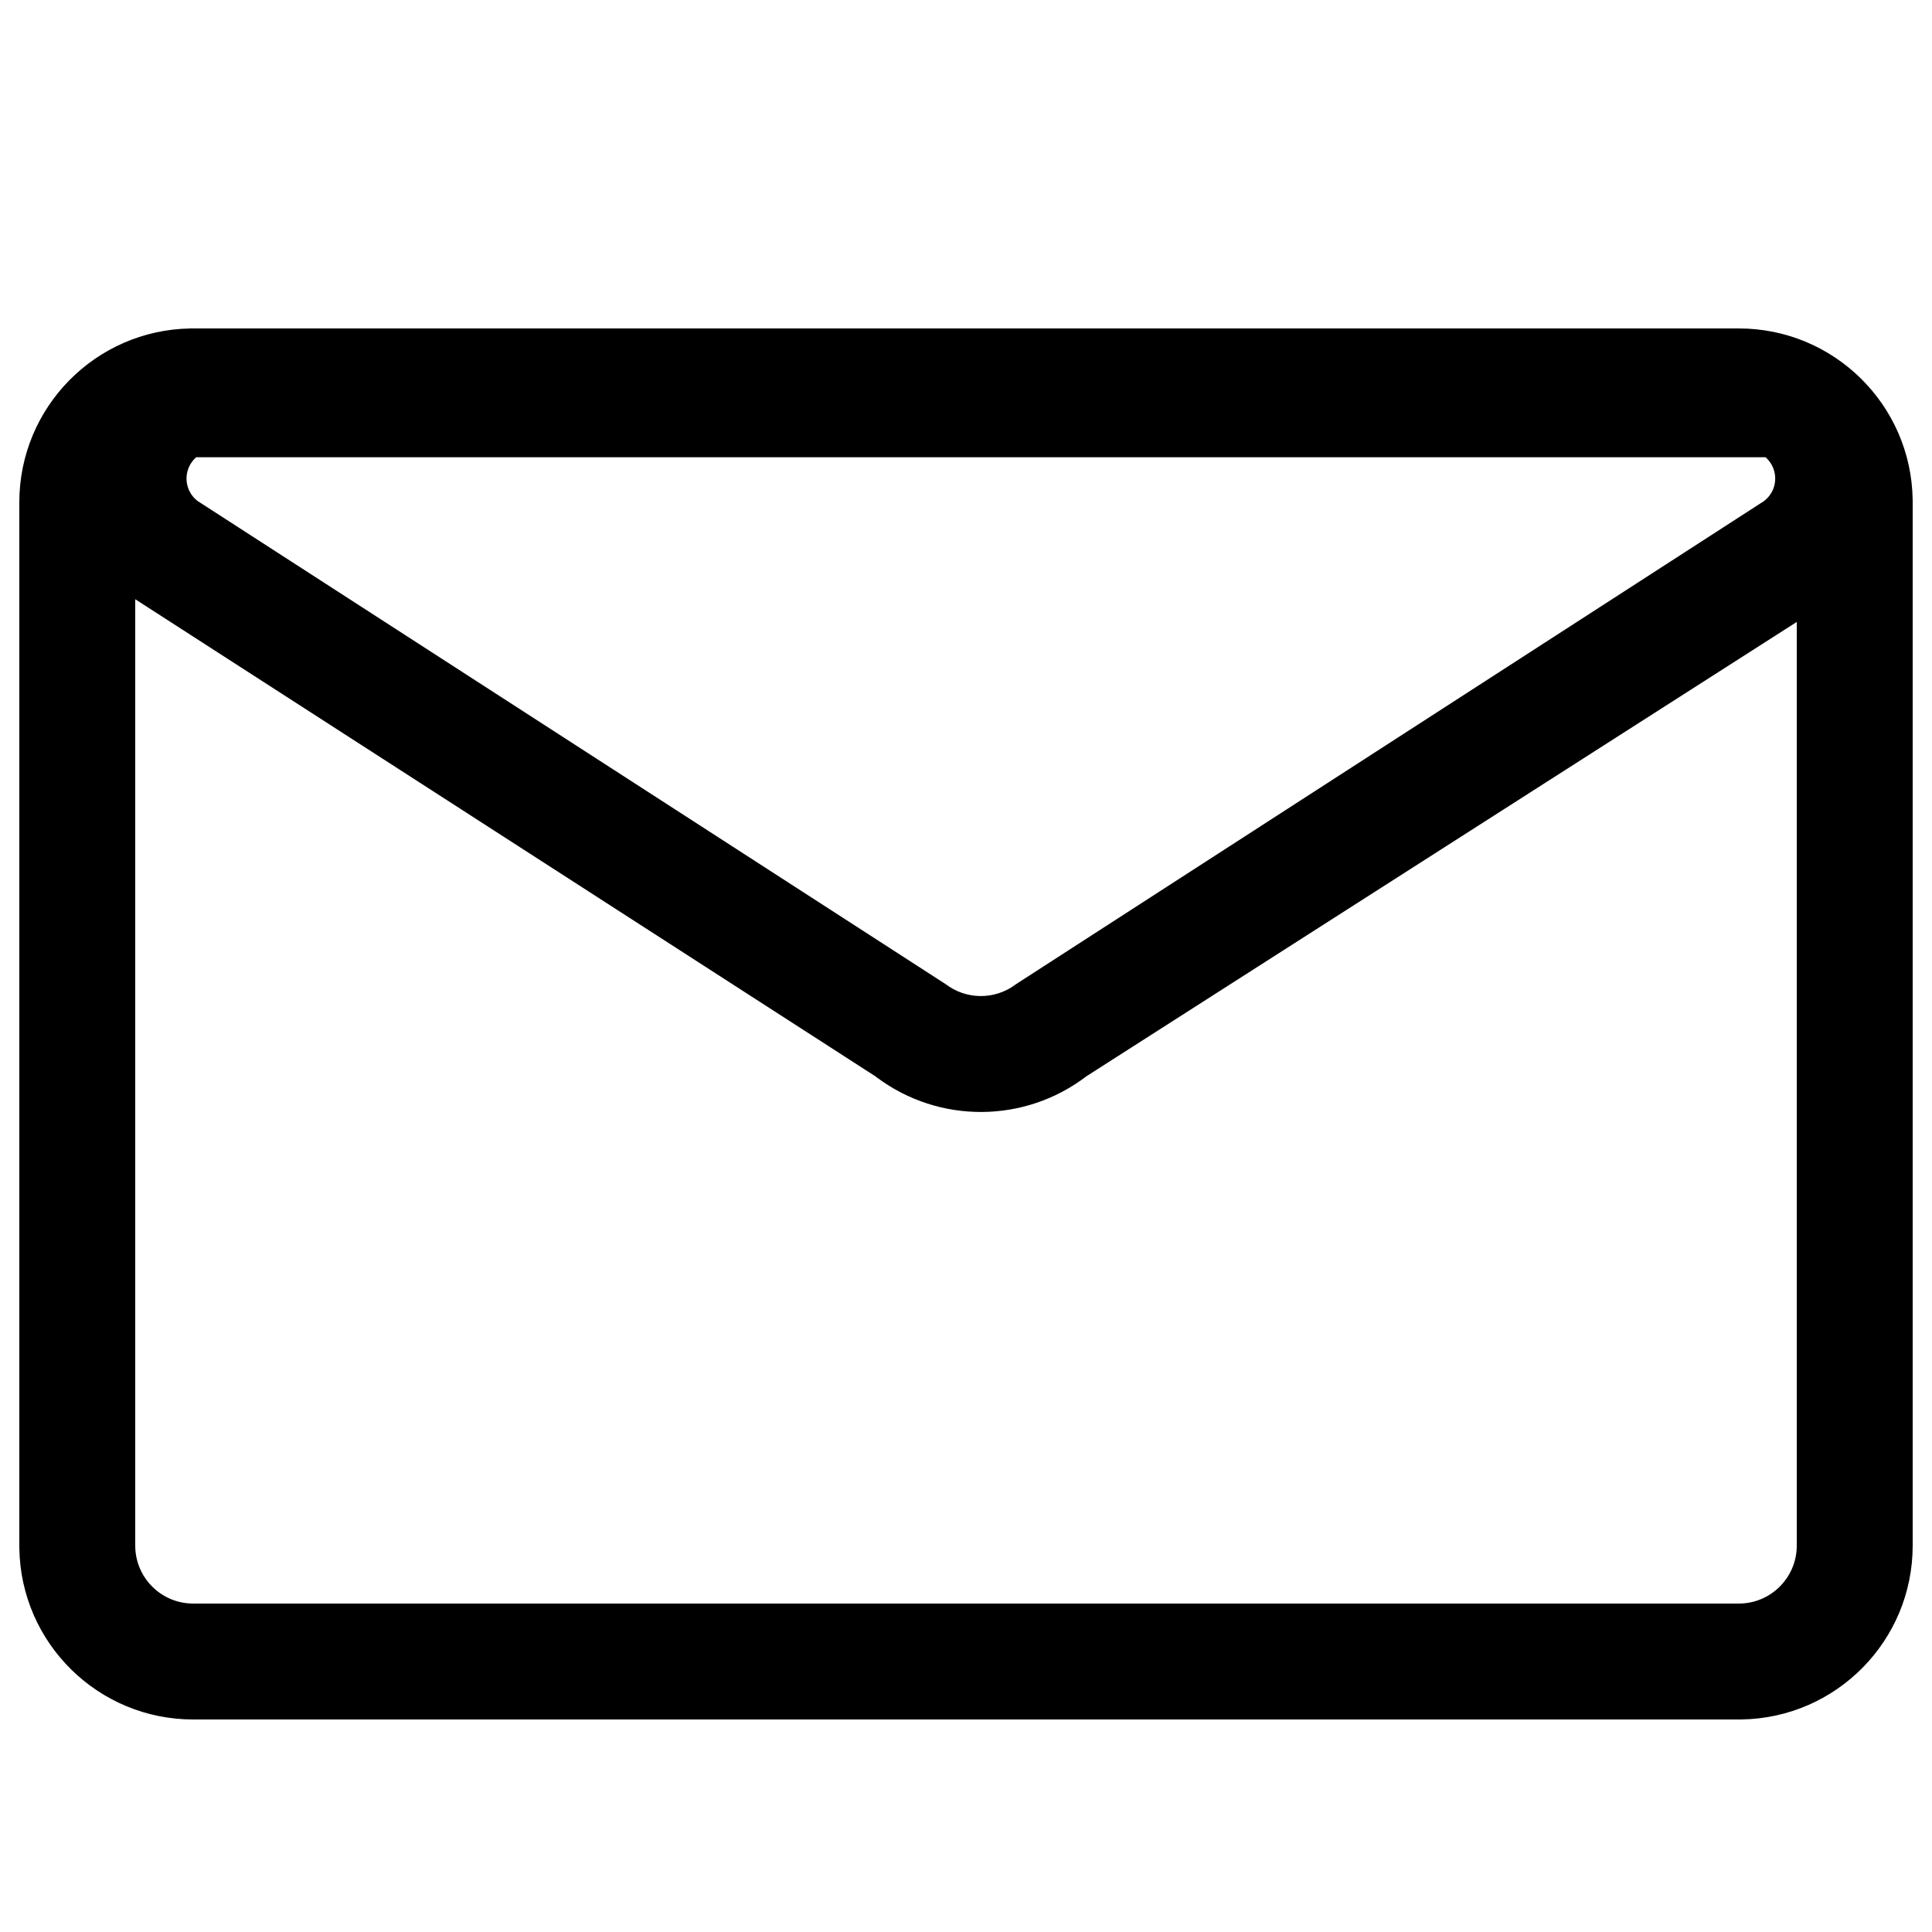
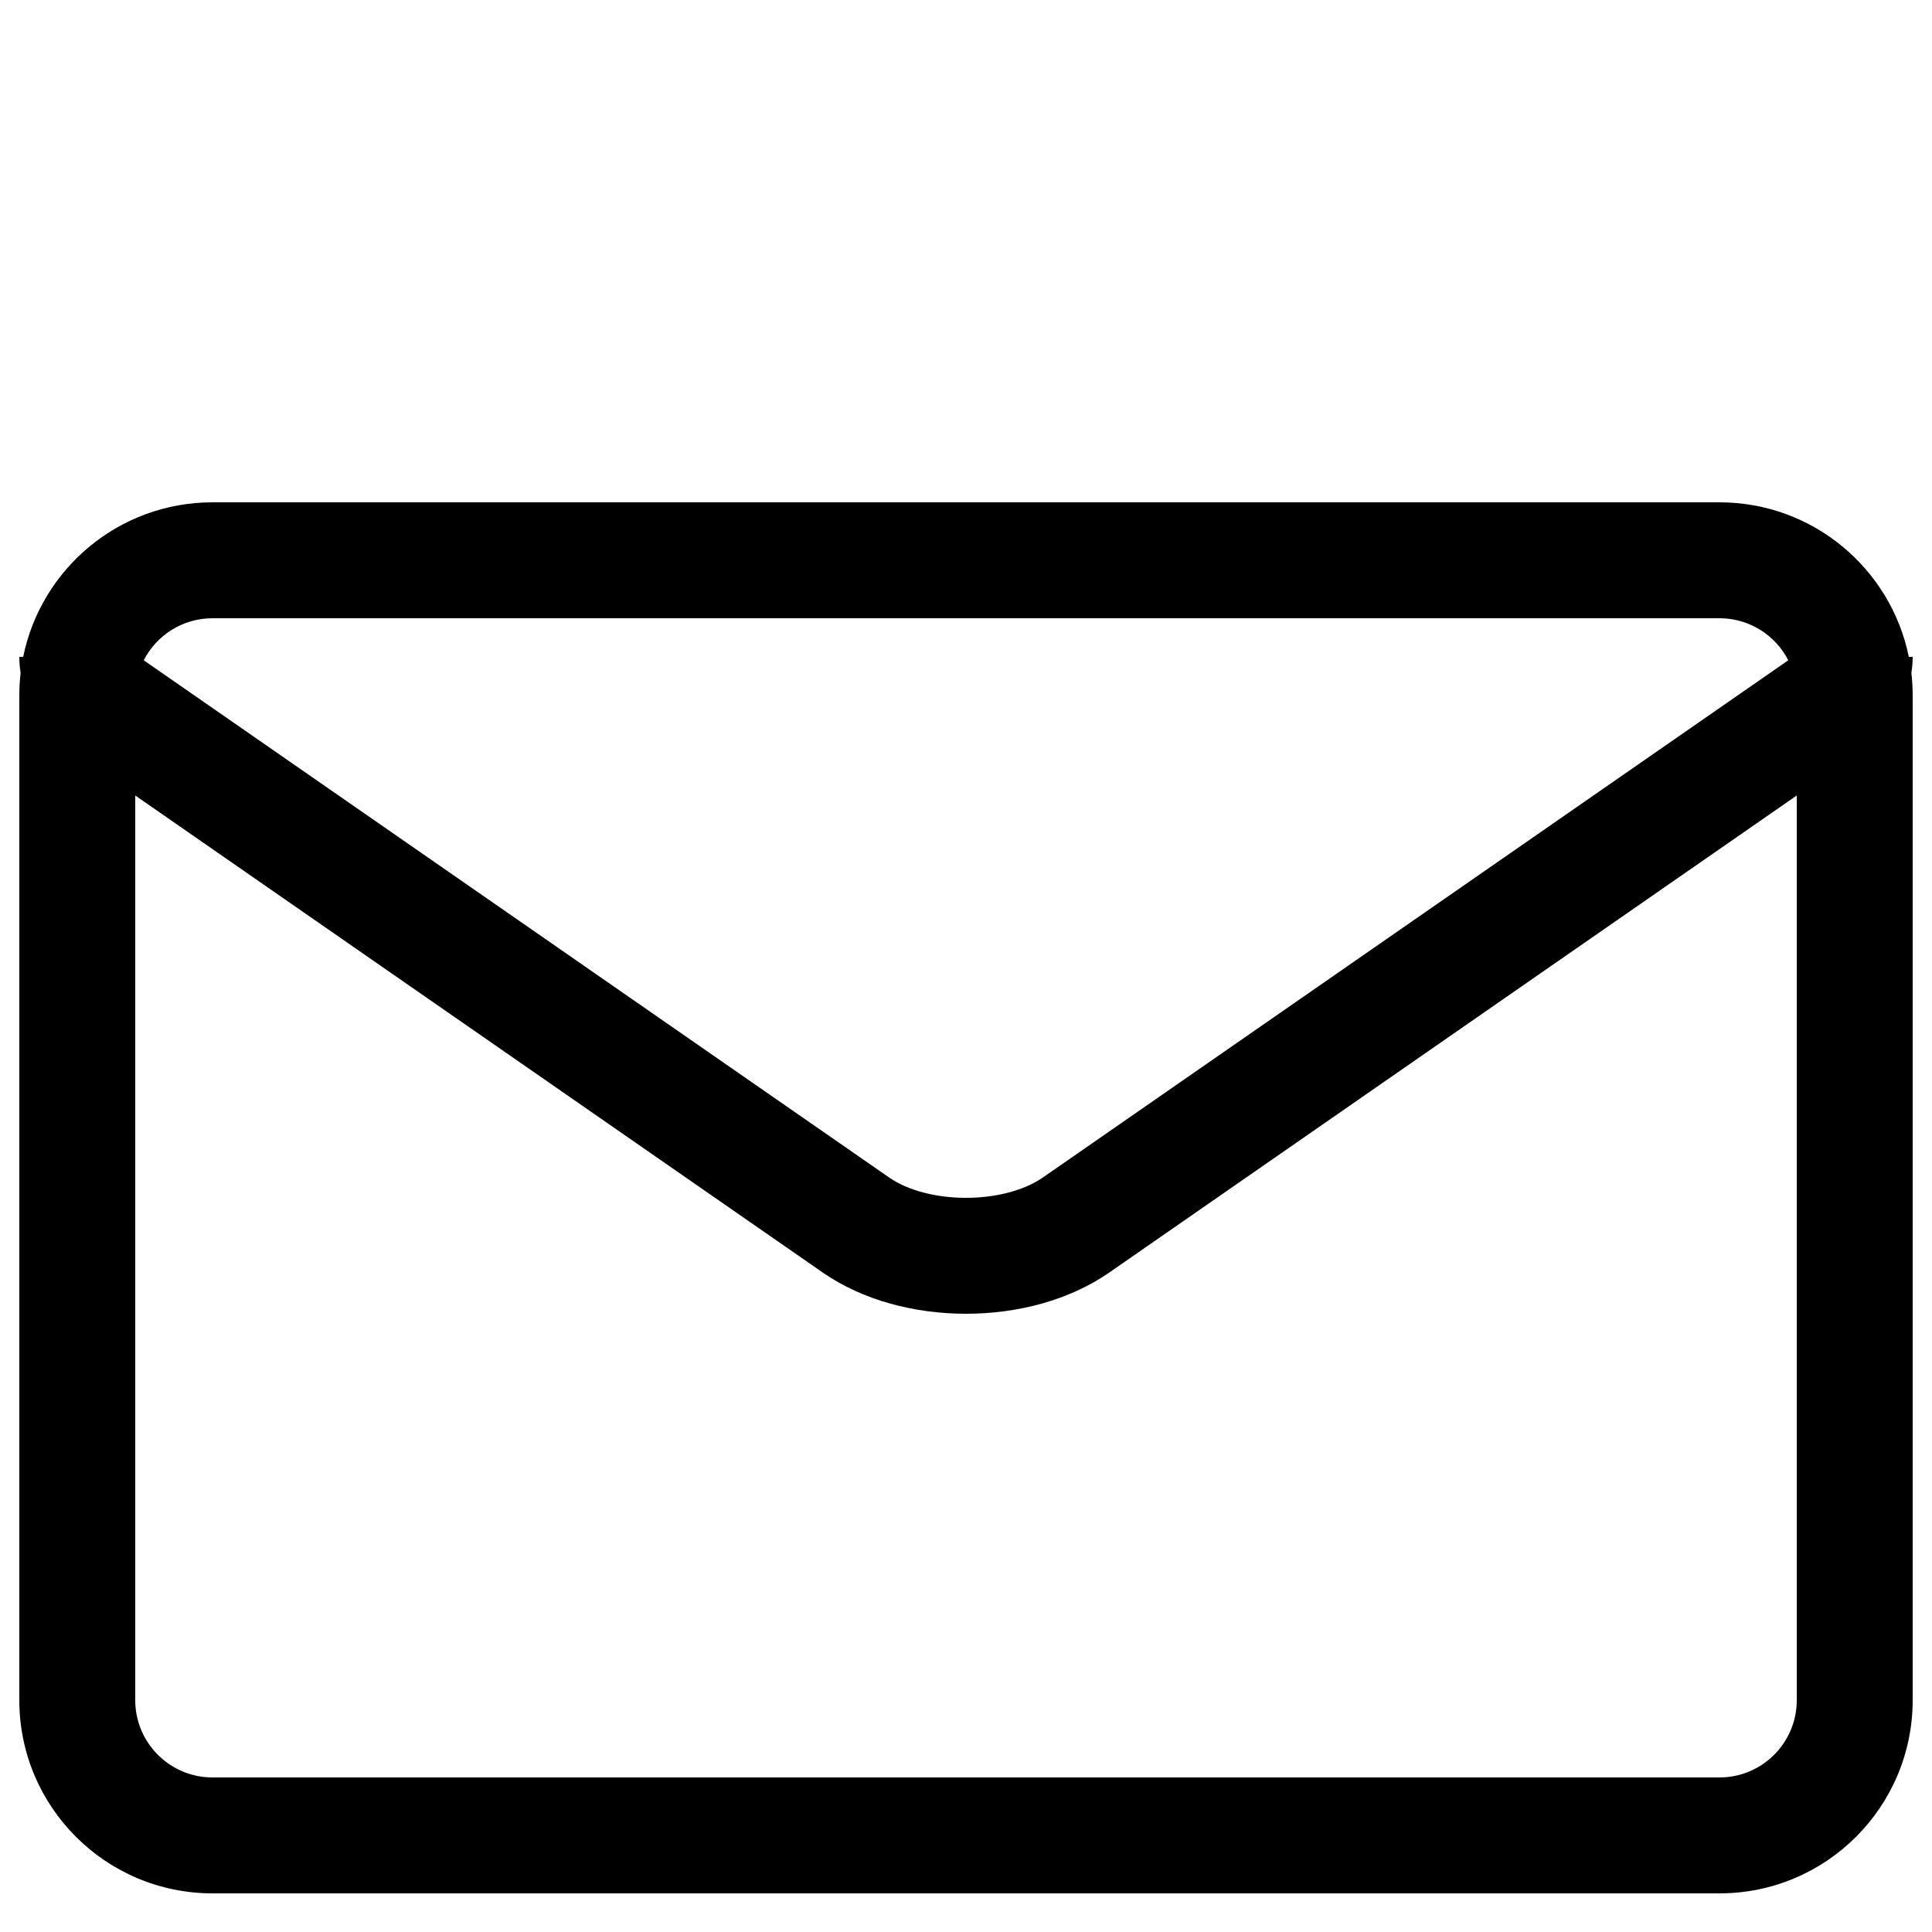
<svg xmlns="http://www.w3.org/2000/svg" width="500px" height="500px" viewBox="0 0 500 500" version="1.1">
  <g id="mail" stroke="none" stroke-width="1" fill="none" fill-rule="evenodd">
-     <path d="M450,85 C474.604,85 494.597,104.746 494.994,129.256 L495,130 L495,400 C495,424.604 475.254,444.597 450.744,444.994 L450,445 L50,445 C25.396,445 5.403,425.254 5.006,400.744 L5,400 L5,130 C5,105.396 24.746,85.403 49.256,85.006 L50,85 L450,85 Z M35,155.082 L35,400 C35,408.179 41.547,414.83 49.686,414.997 L50,415 L450,415 C458.179,415 464.83,408.453 465,400.314 L465,400 L465,160.96 L281.172,278.532 C265.202,290.737 243.098,290.859 227.006,278.898 L226.52,278.532 L35,155.082 Z M456.923,118.338 L50.771,118.338 L50.656,118.44 C50.495,118.587 50.342,118.74 50.195,118.901 L49.979,119.146 L49.775,119.402 C47.373,122.544 47.908,127.009 50.94,129.5 L51.146,129.663 L244.737,254.696 C250.018,258.732 257.312,258.805 262.665,254.912 L262.955,254.696 L456.546,129.663 C457.462,128.964 458.198,128.058 458.697,127.023 L458.827,126.737 L458.934,126.475 C460.013,123.673 459.251,120.583 457.2,118.592 L457.004,118.409 L456.923,118.338 Z" id="Shape" fill="#000000" fill-rule="nonzero" />
+     <path d="M445,130 C469.19,130 489.367,147.177 494,170 L495,170 C495,171.384 494.887,172.768 494.66,174.144 C494.885,176.065 495,178.019 495,180 L495,440 C495,467.614 472.614,490 445,490 L55,490 C27.386,490 5,467.614 5,440 L5,180 C5,178.019 5.115,176.065 5.339,174.144 C5.113,172.768 5,171.384 5,170 L6,169.999 C10.634,147.177 30.811,130 55,130 L445,130 Z M465,205.871 L287.041,329.354 C266.584,343.549 233.416,343.549 212.959,329.354 L35,205.871 L35,440 C35,450.931 43.769,459.813 54.656,460 L445,460 C455.931,460 464.813,451.231 465,440.344 L465,205.871 Z M445.344,160 L55,160 C47.24,160 40.513,164.419 37.196,170.878 L37.446,171.055 L230.061,304.706 C240.114,311.682 259.308,311.764 269.576,304.952 L269.939,304.706 L462.554,171.055 L462.804,170.879 C459.537,164.515 452.959,160.131 445.344,160 Z" id="Shape" fill="#000000" fill-rule="nonzero" />
  </g>
</svg>
